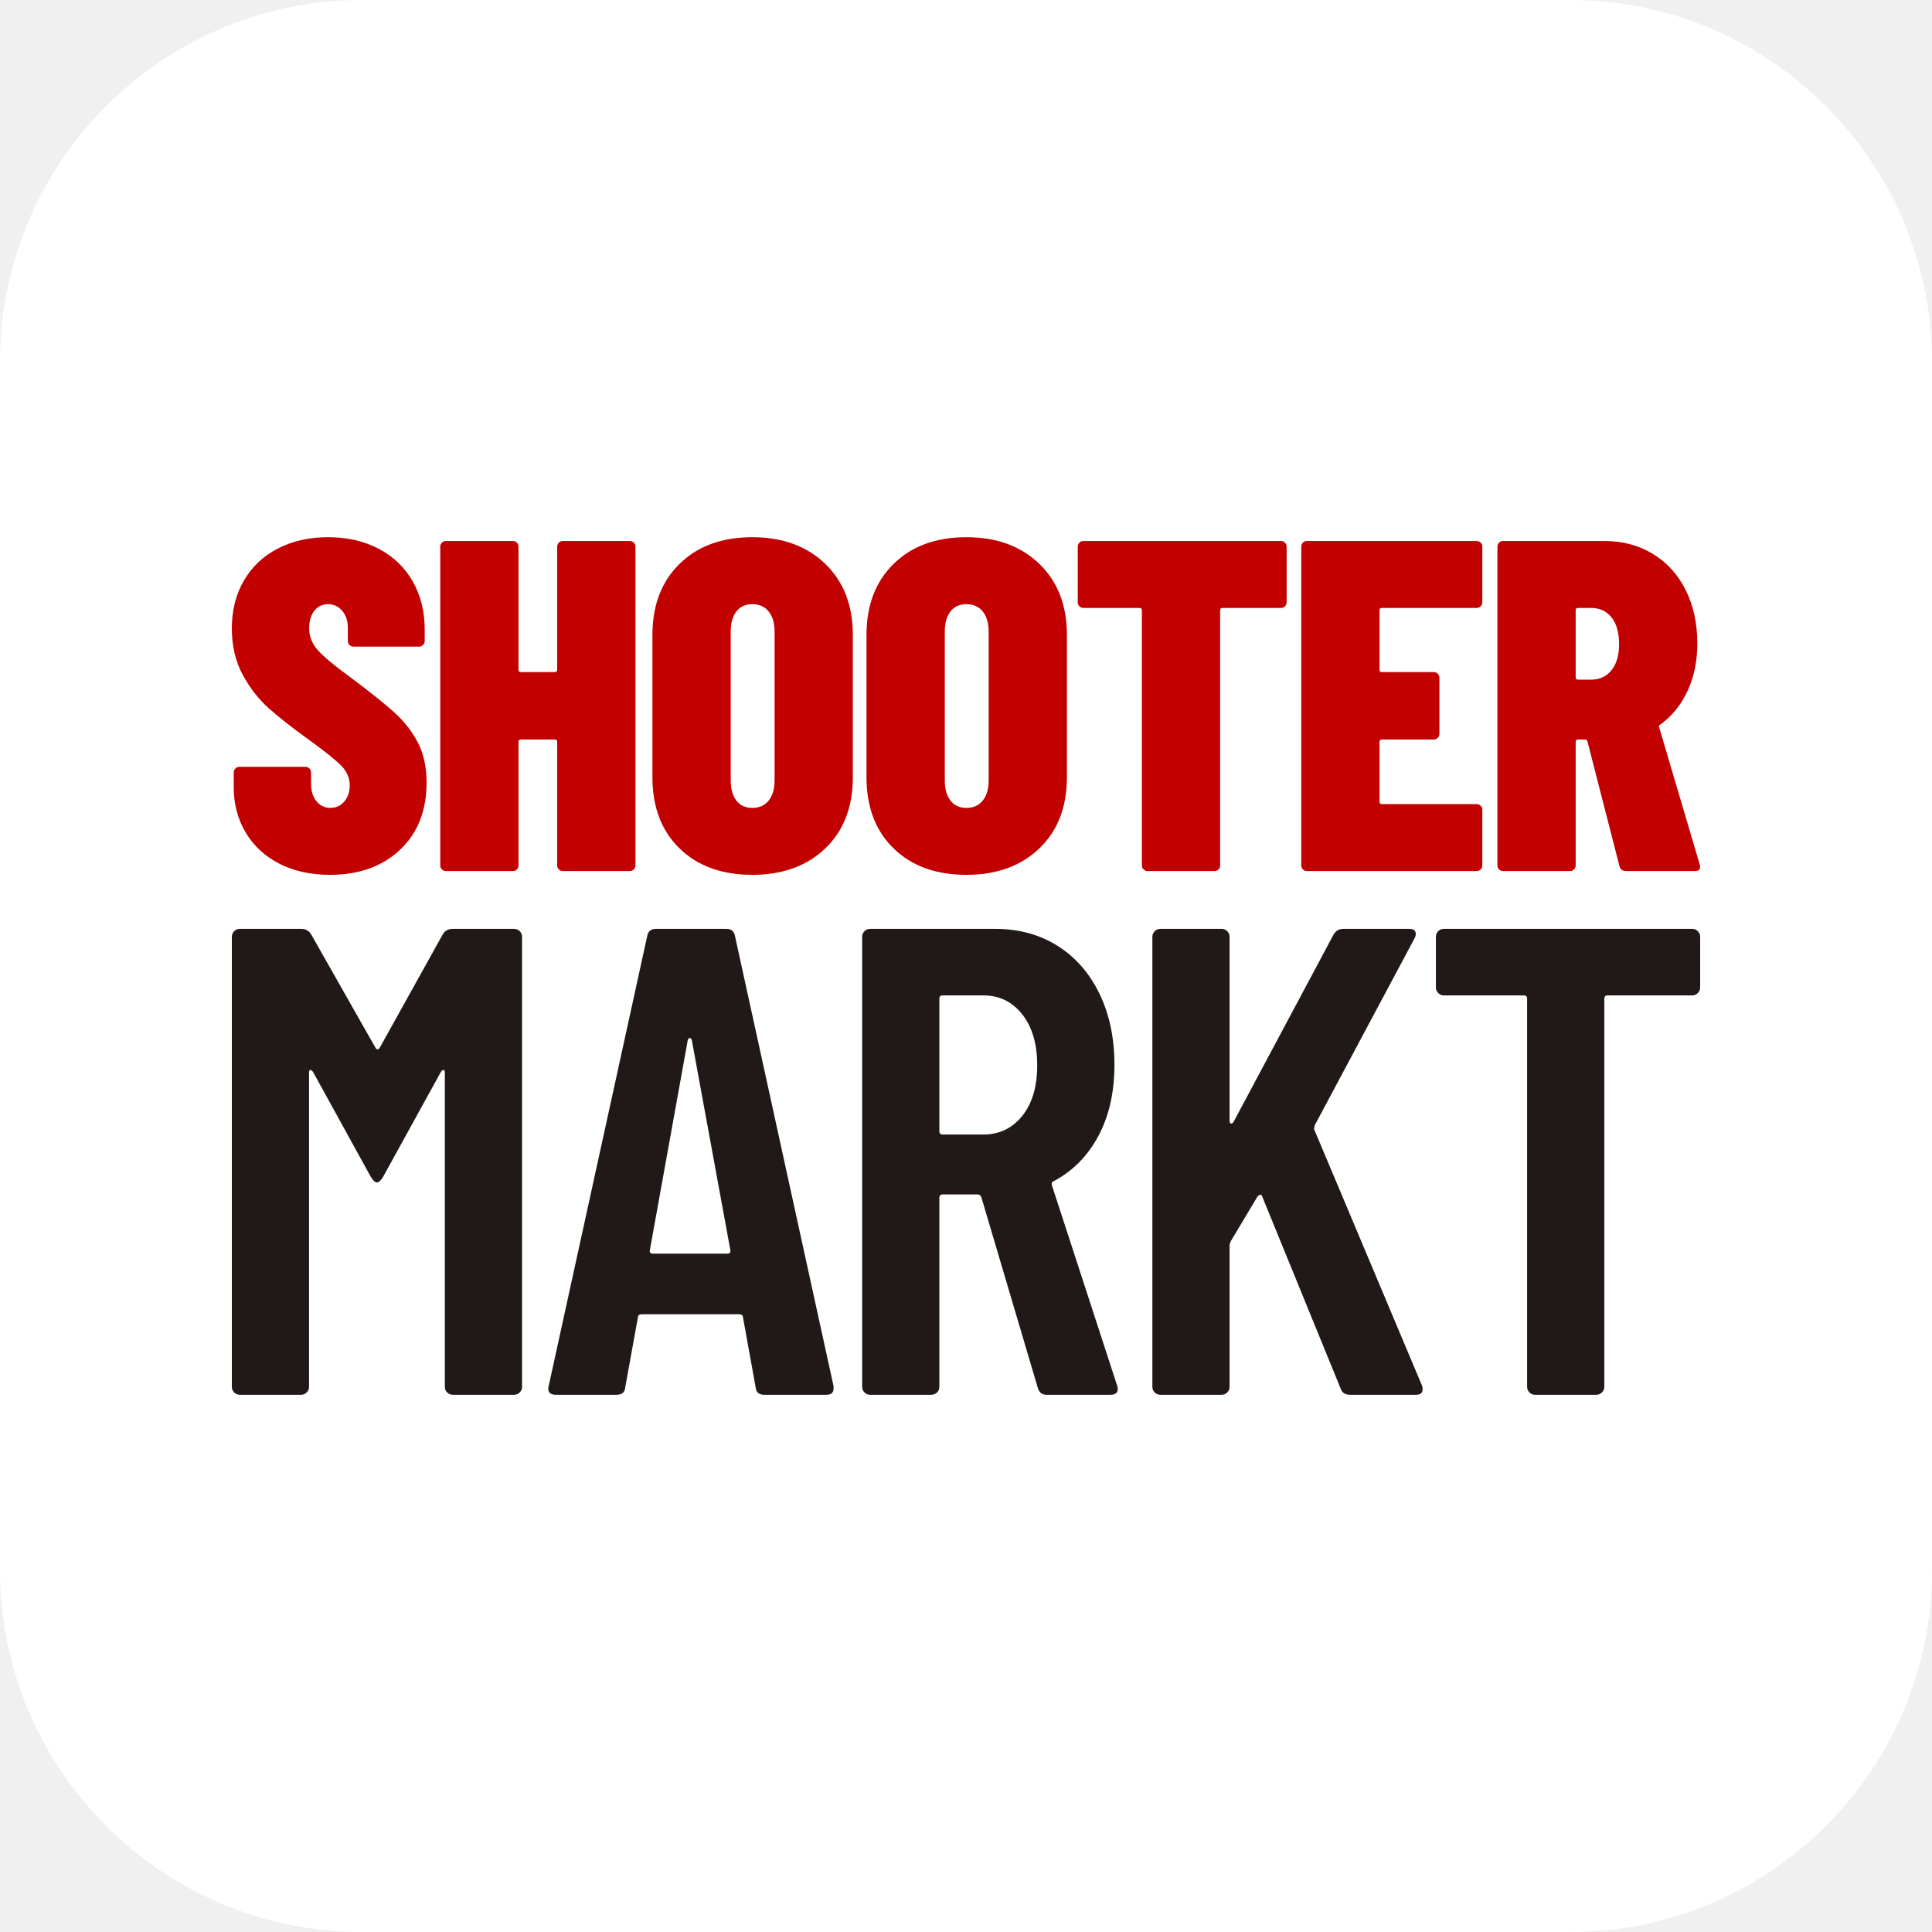
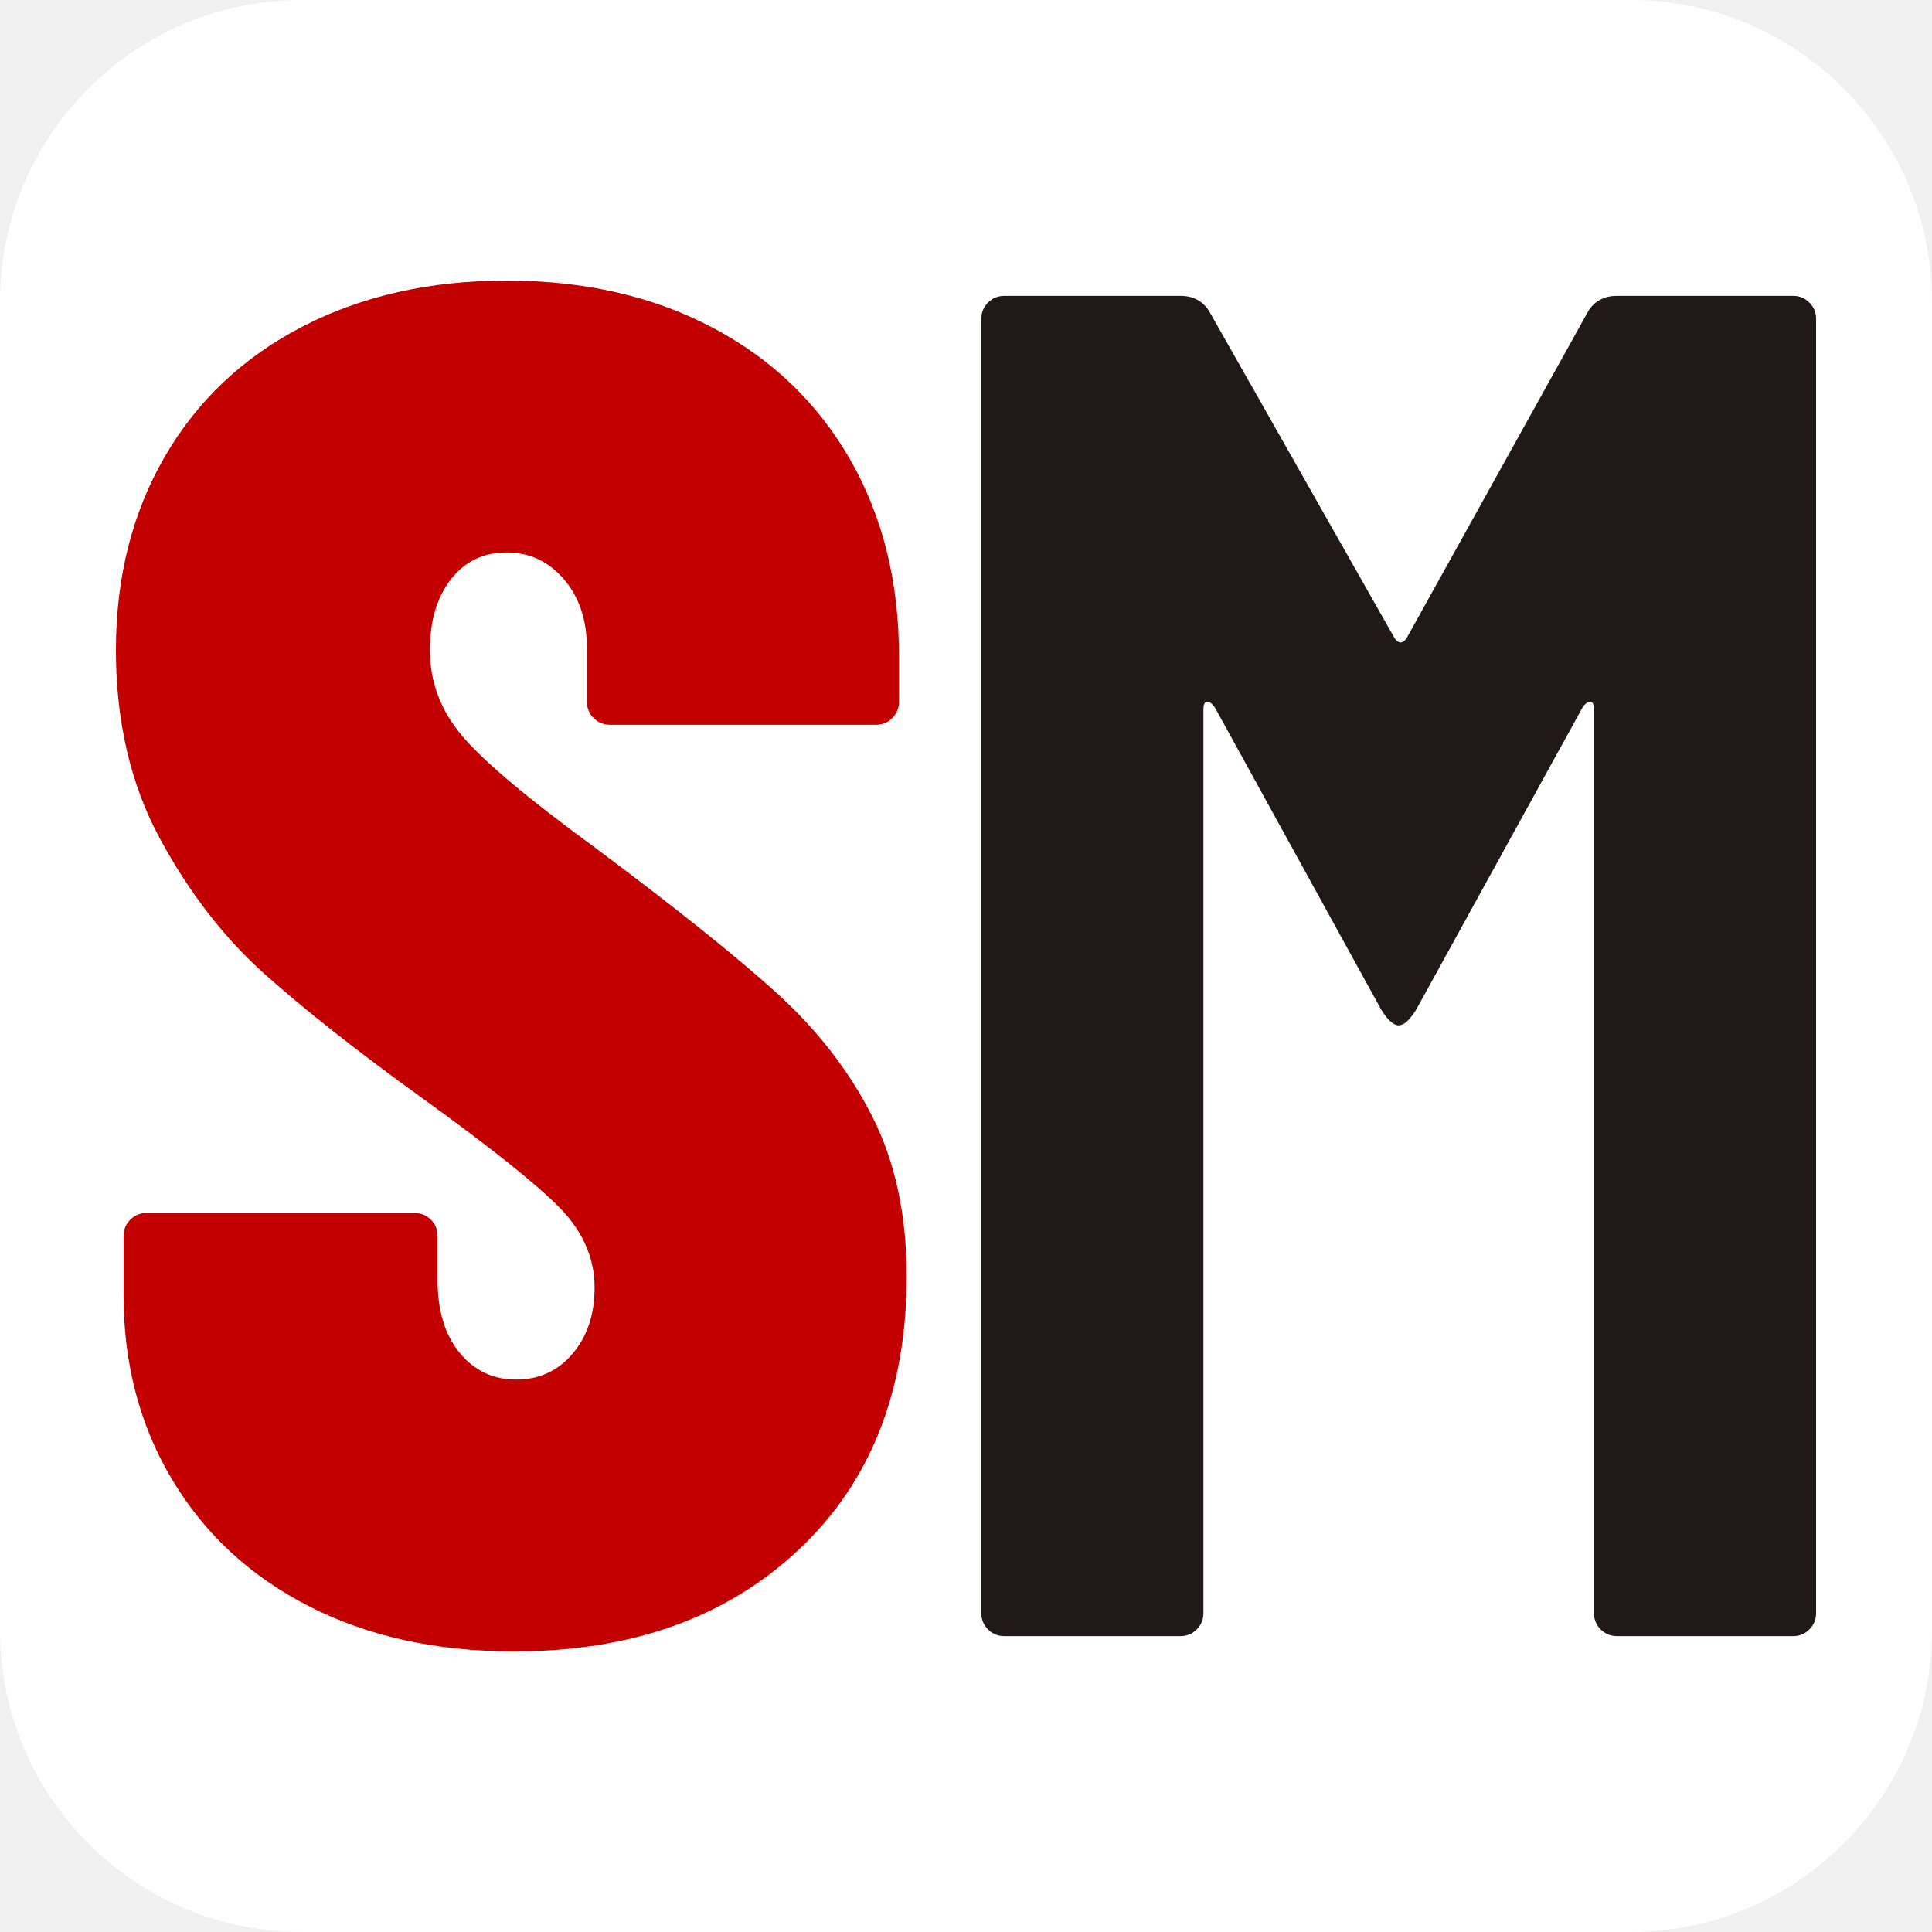
<svg xmlns="http://www.w3.org/2000/svg" viewBox="0 0 512 512" width="512" height="512">
-   <rect width="512" height="512" rx="96" fill="#ffffff" />
-   <path d="M87.43 231.84Q79.81 231.84 74.06 228.90Q68.31 225.97 65.13 220.66Q61.94 215.35 61.94 208.60L61.94 208.60L61.94 204.72Q61.94 204.10 62.38 203.66Q62.81 203.22 63.44 203.22L63.44 203.22L80.93 203.22Q81.56 203.22 82.00 203.66Q82.43 204.10 82.43 204.72L82.43 204.72L82.43 207.60Q82.43 210.60 83.87 212.35Q85.31 214.10 87.56 214.10L87.56 214.10Q89.81 214.10 91.24 212.41Q92.68 210.72 92.68 208.10L92.68 208.10Q92.68 205.22 90.43 202.91Q88.18 200.60 81.43 195.73L81.43 195.73Q75.19 191.23 71.19 187.67Q67.19 184.11 64.31 178.80Q61.44 173.48 61.44 166.49L61.44 166.49Q61.44 159.36 64.63 153.87Q67.81 148.37 73.62 145.37Q79.43 142.37 86.93 142.37L86.93 142.37Q94.55 142.37 100.36 145.43Q106.18 148.49 109.36 154.05Q112.55 159.61 112.55 166.86L112.55 166.86L112.55 169.86Q112.55 170.49 112.11 170.92Q111.67 171.36 111.05 171.36L111.05 171.36L93.68 171.36Q93.05 171.36 92.62 170.92Q92.18 170.49 92.18 169.86L92.18 169.86L92.18 166.36Q92.18 163.61 90.68 161.86Q89.18 160.11 86.93 160.11L86.93 160.11Q84.68 160.11 83.31 161.86Q81.93 163.61 81.93 166.49L81.93 166.49Q81.93 169.61 84.06 172.11Q86.18 174.61 92.68 179.36L92.68 179.36Q100.55 185.23 104.55 188.85Q108.55 192.48 110.80 196.91Q113.05 201.35 113.05 207.35L113.05 207.35Q113.05 218.59 105.99 225.22Q98.93 231.84 87.43 231.84L87.43 231.84ZM147.66 144.87Q147.66 144.24 148.10 143.81Q148.54 143.37 149.16 143.37L149.16 143.37L166.90 143.37Q167.53 143.37 167.97 143.81Q168.40 144.24 168.40 144.87L168.40 144.87L168.40 229.34Q168.40 229.97 167.97 230.40Q167.53 230.84 166.90 230.84L166.90 230.84L149.16 230.84Q148.54 230.84 148.10 230.40Q147.66 229.97 147.66 229.34L147.66 229.34L147.66 196.60Q147.66 195.98 147.04 195.98L147.04 195.98L138.04 195.98Q137.41 195.98 137.41 196.60L137.41 196.60L137.41 229.34Q137.41 229.97 136.98 230.40Q136.54 230.84 135.92 230.84L135.92 230.84L118.17 230.84Q117.55 230.84 117.11 230.40Q116.67 229.97 116.67 229.34L116.67 229.34L116.67 144.87Q116.67 144.24 117.11 143.81Q117.55 143.37 118.17 143.37L118.17 143.37L135.92 143.37Q136.54 143.37 136.98 143.81Q137.41 144.24 137.41 144.87L137.41 144.87L137.41 177.48Q137.41 178.11 138.04 178.11L138.04 178.11L147.04 178.11Q147.66 178.11 147.66 177.48L147.66 177.48L147.66 144.87ZM199.39 231.84Q187.27 231.84 180.09 224.84Q172.90 217.85 172.90 205.97L172.90 205.97L172.90 168.24Q172.90 156.49 180.09 149.43Q187.27 142.37 199.39 142.37L199.39 142.37Q211.39 142.37 218.70 149.43Q226.01 156.49 226.01 168.24L226.01 168.24L226.01 205.97Q226.01 217.85 218.70 224.84Q211.39 231.84 199.39 231.84L199.39 231.84ZM199.39 214.10Q202.14 214.10 203.70 212.16Q205.27 210.22 205.27 206.85L205.27 206.85L205.27 167.36Q205.27 163.99 203.70 162.05Q202.14 160.11 199.39 160.11L199.39 160.11Q196.64 160.11 195.15 162.05Q193.65 163.99 193.65 167.36L193.65 167.36L193.65 206.85Q193.65 210.22 195.15 212.16Q196.64 214.10 199.39 214.10L199.39 214.10ZM256.12 231.84Q244.00 231.84 236.82 224.84Q229.63 217.85 229.63 205.97L229.63 205.97L229.63 168.24Q229.63 156.49 236.82 149.43Q244.00 142.37 256.12 142.37L256.12 142.37Q268.12 142.37 275.43 149.43Q282.74 156.49 282.74 168.24L282.74 168.24L282.74 205.97Q282.74 217.85 275.43 224.84Q268.12 231.84 256.12 231.84L256.12 231.84ZM256.12 214.10Q258.87 214.10 260.44 212.16Q262.00 210.22 262.00 206.85L262.00 206.85L262.00 167.36Q262.00 163.99 260.44 162.05Q258.87 160.11 256.12 160.11L256.12 160.11Q253.38 160.11 251.88 162.05Q250.38 163.99 250.38 167.36L250.38 167.36L250.38 206.85Q250.38 210.22 251.88 212.16Q253.38 214.10 256.12 214.10L256.12 214.10ZM339.47 143.37Q340.10 143.37 340.53 143.81Q340.97 144.24 340.97 144.87L340.97 144.87L340.97 159.61Q340.97 160.24 340.53 160.68Q340.10 161.11 339.47 161.11L339.47 161.11L323.98 161.11Q323.35 161.11 323.35 161.74L323.35 161.74L323.35 229.34Q323.35 229.97 322.92 230.40Q322.48 230.84 321.85 230.84L321.85 230.84L304.11 230.84Q303.48 230.84 303.05 230.40Q302.61 229.97 302.61 229.34L302.61 229.34L302.61 161.74Q302.61 161.11 301.98 161.11L301.98 161.11L287.11 161.11Q286.49 161.11 286.05 160.68Q285.62 160.24 285.62 159.61L285.62 159.61L285.62 144.87Q285.62 144.24 286.05 143.81Q286.49 143.37 287.11 143.37L287.11 143.37L339.47 143.37ZM392.83 159.61Q392.83 160.24 392.39 160.68Q391.95 161.11 391.33 161.11L391.33 161.11L366.21 161.11Q365.59 161.11 365.59 161.74L365.59 161.74L365.59 177.48Q365.59 178.11 366.21 178.11L366.21 178.11L379.96 178.11Q380.58 178.11 381.02 178.55Q381.46 178.98 381.46 179.61L381.46 179.61L381.46 194.48Q381.46 195.10 381.02 195.54Q380.58 195.98 379.96 195.98L379.96 195.98L366.21 195.98Q365.59 195.98 365.59 196.60L365.59 196.60L365.59 212.47Q365.59 213.10 366.21 213.10L366.21 213.10L391.33 213.10Q391.95 213.10 392.39 213.53Q392.83 213.97 392.83 214.60L392.83 214.60L392.83 229.34Q392.83 229.97 392.39 230.40Q391.95 230.84 391.33 230.84L391.33 230.84L346.34 230.84Q345.72 230.84 345.28 230.40Q344.85 229.97 344.85 229.34L344.85 229.34L344.85 144.87Q344.85 144.24 345.28 143.81Q345.72 143.37 346.34 143.37L346.34 143.37L391.33 143.37Q391.95 143.37 392.39 143.81Q392.83 144.24 392.83 144.87L392.83 144.87L392.83 159.61ZM430.94 230.84Q429.57 230.84 429.19 229.59L429.19 229.59L420.69 196.48Q420.57 195.98 420.07 195.98L420.07 195.98L418.20 195.98Q417.57 195.98 417.57 196.60L417.57 196.60L417.57 229.34Q417.57 229.97 417.13 230.40Q416.70 230.84 416.07 230.84L416.07 230.84L398.33 230.84Q397.70 230.84 397.27 230.40Q396.83 229.97 396.83 229.34L396.83 229.34L396.83 144.87Q396.83 144.24 397.27 143.81Q397.70 143.37 398.33 143.37L398.33 143.37L425.19 143.37Q432.44 143.37 438.06 146.81Q443.69 150.24 446.75 156.43Q449.81 162.61 449.81 170.49L449.81 170.49Q449.81 177.48 447.25 183.04Q444.69 188.60 440.06 191.98L440.06 191.98Q439.81 192.10 439.69 192.29Q439.56 192.48 439.69 192.73L439.69 192.73L450.44 229.09L450.56 229.59Q450.56 230.84 449.19 230.84L449.19 230.84L430.94 230.84ZM418.20 161.11Q417.57 161.11 417.57 161.74L417.57 161.74L417.57 179.48Q417.57 180.11 418.20 180.11L418.20 180.11L421.69 180.11Q425.07 180.11 427.07 177.61Q429.07 175.11 429.07 170.74L429.07 170.74Q429.07 166.11 427.07 163.61Q425.07 161.11 421.69 161.11L421.69 161.11L418.20 161.11Z" fill="#C20000" />
-   <path d="M117.36 247.57Q118.24 246.16 120.00 246.16L120.00 246.16L136.23 246.16Q137.11 246.16 137.73 246.77Q138.35 247.39 138.35 248.27L138.35 248.27L138.35 367.51Q138.35 368.40 137.73 369.01Q137.11 369.63 136.23 369.63L136.23 369.63L120.00 369.63Q119.12 369.63 118.50 369.01Q117.89 368.40 117.89 367.51L117.89 367.51L117.89 284.26Q117.89 283.55 117.53 283.55Q117.18 283.55 116.83 284.08L116.83 284.08L101.48 311.95Q100.60 313.36 99.89 313.36L99.89 313.36Q99.19 313.36 98.31 311.95L98.31 311.95L82.96 284.08Q82.61 283.55 82.25 283.55Q81.90 283.55 81.90 284.26L81.90 284.26L81.90 367.51Q81.90 368.40 81.28 369.01Q80.67 369.63 79.78 369.63L79.78 369.63L63.56 369.63Q62.67 369.63 62.06 369.01Q61.44 368.40 61.44 367.51L61.44 367.51L61.44 248.27Q61.44 247.39 62.06 246.77Q62.67 246.16 63.56 246.16L63.56 246.16L79.78 246.16Q81.55 246.16 82.43 247.57L82.43 247.57L99.54 277.73Q100.07 278.44 100.60 277.73L100.60 277.73L117.36 247.57ZM202.55 369.63Q200.44 369.63 200.26 367.69L200.26 367.69L196.91 349.17Q196.91 348.29 195.85 348.29L195.85 348.29L170.10 348.29Q169.04 348.29 169.04 349.17L169.04 349.17L165.69 367.69Q165.51 369.63 163.39 369.63L163.39 369.63L147.34 369.63Q144.87 369.63 145.40 367.34L145.40 367.34L171.51 248.10Q171.86 246.16 173.80 246.16L173.80 246.16L192.50 246.16Q194.44 246.16 194.79 248.10L194.79 248.10L220.90 367.34L220.90 368.04Q220.90 369.63 218.96 369.63L218.96 369.63L202.55 369.63ZM172.21 331.35Q172.04 332.23 173.10 332.23L173.10 332.23L192.68 332.23Q193.73 332.23 193.56 331.35L193.56 331.35L183.33 275.61Q183.15 275.08 182.80 275.08Q182.44 275.08 182.27 275.61L182.27 275.61L172.21 331.35ZM277.34 369.63Q275.58 369.63 275.05 367.87L275.05 367.87L260.06 317.24Q259.70 316.54 259.18 316.54L259.18 316.54L249.83 316.54Q248.94 316.54 248.94 317.42L248.94 317.42L248.94 367.51Q248.94 368.40 248.33 369.01Q247.71 369.63 246.83 369.63L246.83 369.63L230.60 369.63Q229.72 369.63 229.10 369.01Q228.48 368.40 228.48 367.51L228.48 367.51L228.48 248.27Q228.48 247.39 229.10 246.77Q229.72 246.16 230.60 246.16L230.60 246.16L263.76 246.16Q273.11 246.16 280.25 250.65Q287.40 255.15 291.37 263.35Q295.34 271.56 295.34 282.14L295.34 282.14Q295.34 293.08 291.10 301.01Q286.87 308.95 279.28 313.01L279.28 313.01Q278.58 313.18 278.75 314.07L278.75 314.07L296.04 367.16Q296.22 367.51 296.22 368.04L296.22 368.04Q296.22 369.63 294.28 369.63L294.28 369.63L277.34 369.63ZM249.83 263.79Q248.94 263.79 248.94 264.68L248.94 264.68L248.94 299.78Q248.94 300.66 249.83 300.66L249.83 300.66L260.59 300.66Q266.94 300.66 270.91 295.72Q274.87 290.78 274.87 282.32L274.87 282.32Q274.87 273.85 270.91 268.82Q266.94 263.79 260.59 263.79L260.59 263.79L249.83 263.79ZM307.51 369.63Q306.62 369.63 306.01 369.01Q305.39 368.40 305.39 367.51L305.39 367.51L305.39 248.27Q305.39 247.39 306.01 246.77Q306.62 246.16 307.51 246.16L307.51 246.16L323.73 246.16Q324.62 246.16 325.23 246.77Q325.85 247.39 325.85 248.27L325.85 248.27L325.85 296.96Q325.85 297.66 326.20 297.75Q326.56 297.84 326.91 297.31L326.91 297.31L353.37 247.74Q354.25 246.16 356.01 246.16L356.01 246.16L373.48 246.16Q374.71 246.16 375.06 246.86Q375.42 247.57 374.89 248.63L374.89 248.63L348.43 298.19Q348.25 298.90 348.25 299.25L348.25 299.25L376.83 367.16Q377.00 367.51 377.00 368.22L377.00 368.22Q377.00 369.63 375.24 369.63L375.24 369.63L357.78 369.63Q355.84 369.63 355.31 368.04L355.31 368.04L334.49 317.07Q334.32 316.54 333.97 316.62Q333.61 316.71 333.26 317.07L333.26 317.07L326.20 328.88Q325.85 329.59 325.85 329.94L325.85 329.94L325.85 367.51Q325.85 368.40 325.23 369.01Q324.62 369.63 323.73 369.63L323.73 369.63L307.51 369.63ZM448.44 246.16Q449.33 246.16 449.94 246.77Q450.56 247.39 450.56 248.27L450.56 248.27L450.56 261.68Q450.56 262.56 449.94 263.18Q449.33 263.79 448.44 263.79L448.44 263.79L426.04 263.79Q425.16 263.79 425.16 264.68L425.16 264.68L425.16 367.51Q425.16 368.40 424.54 369.01Q423.92 369.63 423.04 369.63L423.04 369.63L406.81 369.63Q405.93 369.63 405.32 369.01Q404.70 368.40 404.70 367.51L404.70 367.51L404.70 264.68Q404.70 263.79 403.82 263.79L403.82 263.79L382.65 263.79Q381.77 263.79 381.15 263.18Q380.53 262.56 380.53 261.68L380.53 261.68L380.53 248.27Q380.53 247.39 381.15 246.77Q381.77 246.16 382.65 246.16L382.65 246.16L448.44 246.16Z" fill="#201917" />
+   <rect width="512" height="512" rx="80" fill="#ffffff" />
+   <path d="M136.26 437.64Q105.31 437.64 81.97 425.72Q58.63 413.80 45.69 392.23Q32.75 370.67 32.75 343.27L32.75 343.27L32.75 327.54Q32.75 325.00 34.53 323.23Q36.30 321.45 38.84 321.45L38.84 321.45L109.87 321.45Q112.41 321.45 114.19 323.23Q115.96 325.00 115.96 327.54L115.96 327.54L115.96 339.21Q115.96 351.39 121.80 358.49Q127.63 365.60 136.76 365.60L136.76 365.60Q145.90 365.60 151.73 358.75Q157.57 351.90 157.57 341.24L157.57 341.24Q157.57 329.57 148.43 320.18Q139.30 310.80 111.90 291.01L111.90 291.01Q86.53 272.74 70.30 258.28Q54.06 243.82 42.39 222.26Q30.72 200.69 30.72 172.28L30.72 172.28Q30.72 143.36 43.66 121.03Q56.60 98.71 80.19 86.53Q103.78 74.36 134.23 74.36L134.23 74.36Q165.18 74.36 188.77 86.79Q212.36 99.22 225.30 121.80Q238.24 144.37 238.24 173.80L238.24 173.80L238.24 185.98Q238.24 188.52 236.47 190.29Q234.69 192.07 232.15 192.07L232.15 192.07L161.63 192.07Q159.09 192.07 157.31 190.29Q155.54 188.52 155.54 185.98L155.54 185.98L155.54 171.77Q155.54 160.61 149.45 153.51Q143.36 146.40 134.23 146.40L134.23 146.40Q125.09 146.40 119.51 153.51Q113.93 160.61 113.93 172.28L113.93 172.28Q113.93 184.97 122.56 195.11Q131.18 205.26 157.57 224.54L157.57 224.54Q189.53 248.39 205.77 263.10Q222.01 277.82 231.14 295.83Q240.27 313.84 240.27 338.20L240.27 338.20Q240.27 383.86 211.60 410.75Q182.94 437.64 136.26 437.64L136.26 437.64Z" fill="#C20000" />
+   <path d="M420.90 82.47Q423.44 78.41 428.51 78.41L428.51 78.41L475.19 78.41Q477.73 78.41 479.50 80.19Q481.28 81.97 481.28 84.50L481.28 84.50L481.28 427.50Q481.28 430.03 479.50 431.81Q477.73 433.59 475.19 433.59L475.19 433.59L428.51 433.59Q425.97 433.59 424.20 431.81Q422.42 430.03 422.42 427.50L422.42 427.50L422.42 188.01Q422.42 185.98 421.41 185.98Q420.39 185.98 419.38 187.50L419.38 187.50L375.24 267.67Q372.70 271.73 370.67 271.73L370.67 271.73Q368.64 271.73 366.10 267.67L366.10 267.67L321.96 187.50Q320.95 185.98 319.93 185.98Q318.92 185.98 318.92 188.01L318.92 188.01L318.92 427.50Q318.92 430.03 317.14 431.81Q315.36 433.59 312.83 433.59L312.83 433.59L266.15 433.59Q263.61 433.59 261.83 431.81Q260.06 430.03 260.06 427.50L260.06 427.50L260.06 84.50Q260.06 81.97 261.83 80.19Q263.61 78.41 266.15 78.41L266.15 78.41L312.83 78.41Q317.90 78.41 320.44 82.47L320.44 82.47L369.65 169.24Q371.18 171.27 372.70 169.24L372.70 169.24L420.90 82.47Z" fill="#201917" />
</svg>
